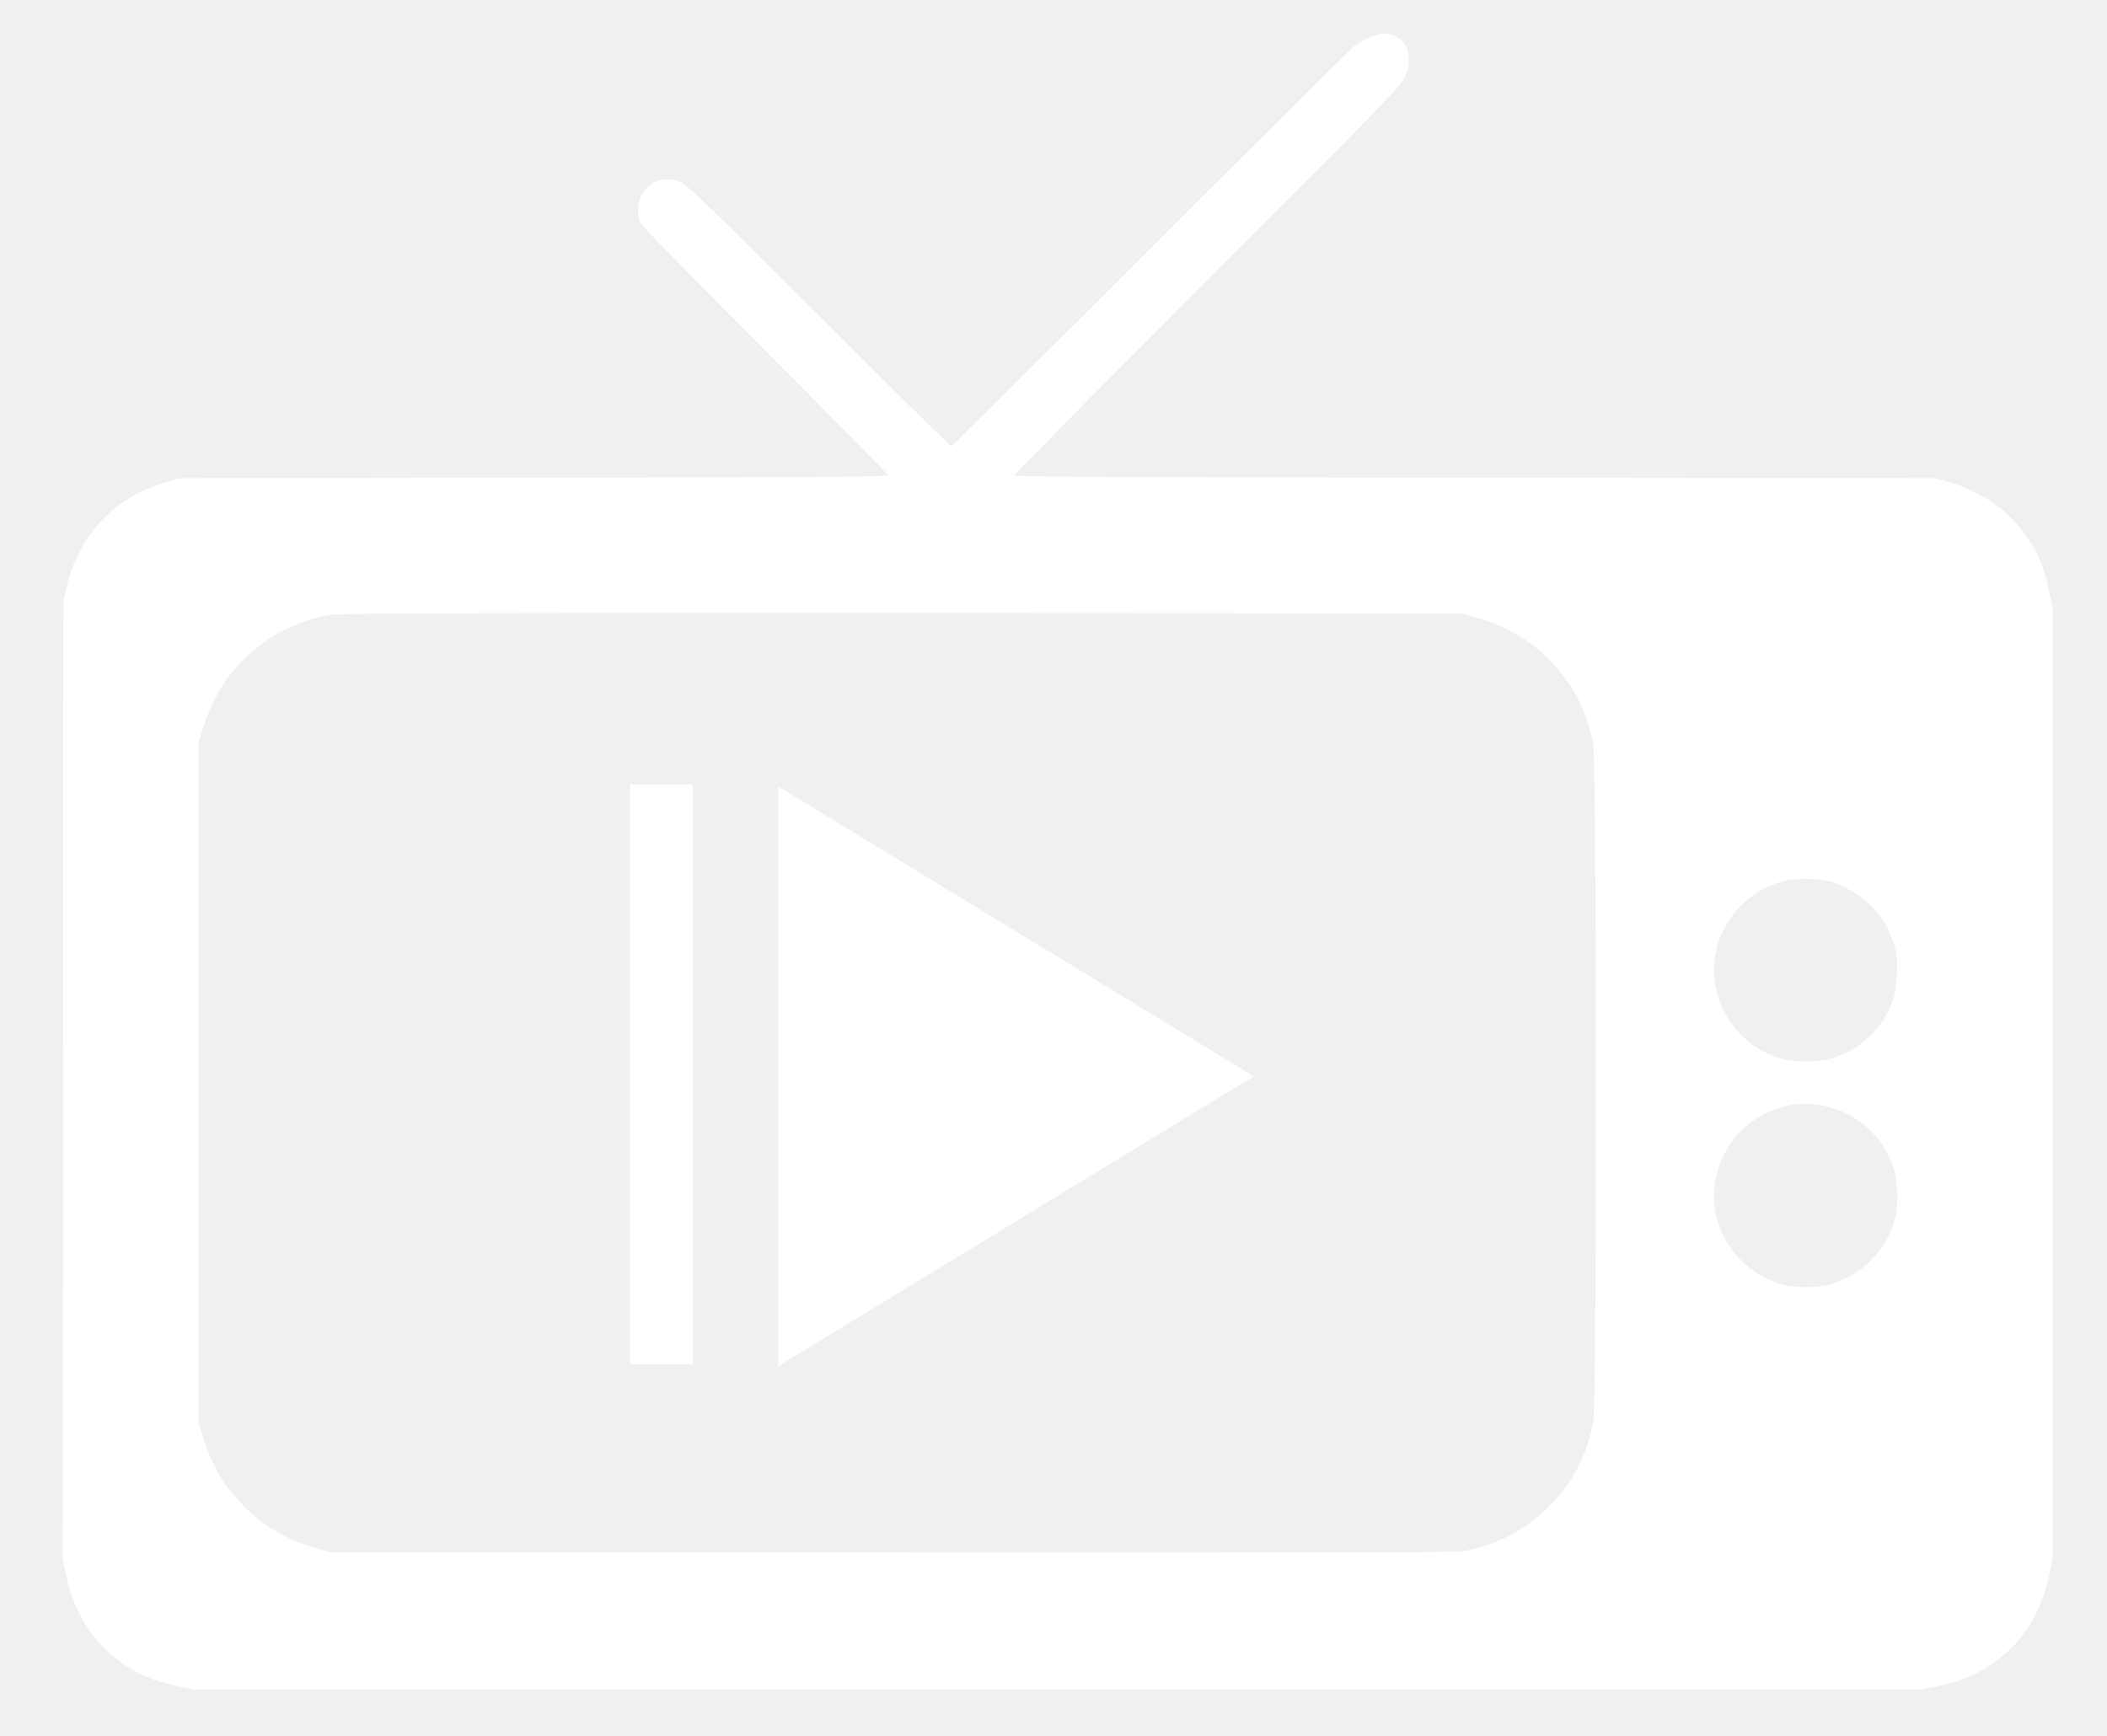
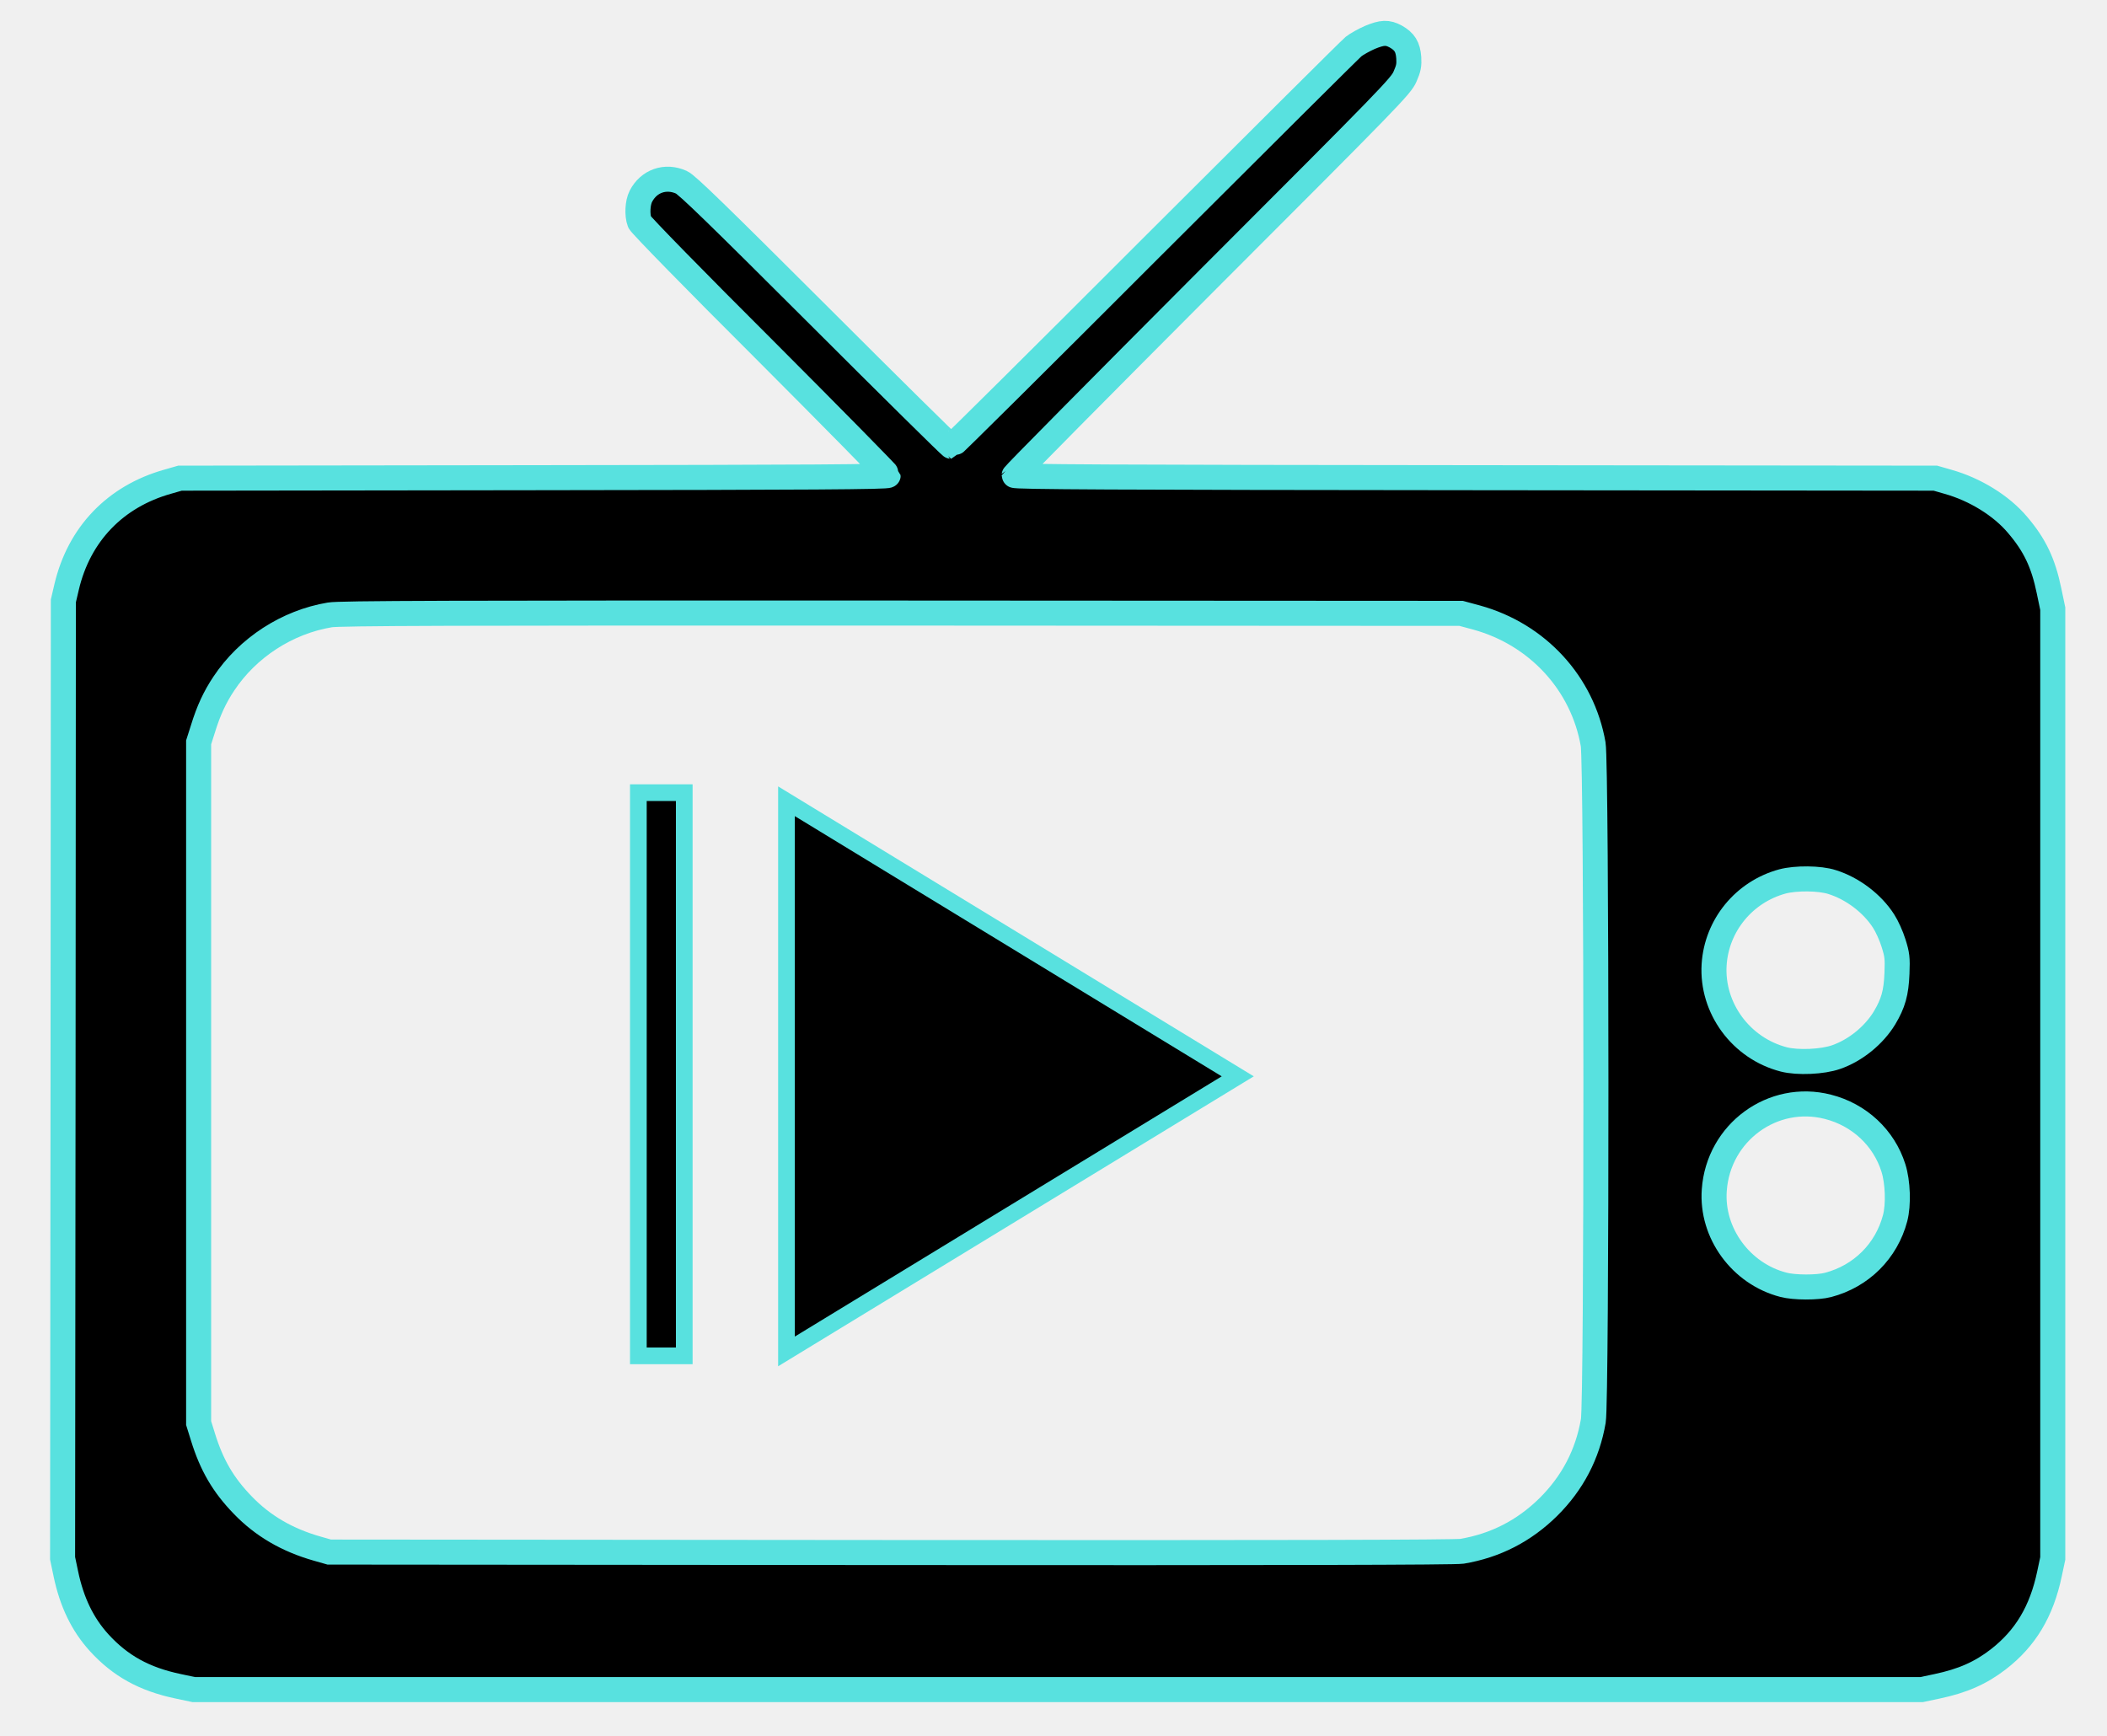
<svg xmlns="http://www.w3.org/2000/svg" width="505px" height="416px" viewBox="0 0 505 416" version="1.1">
  <g id="Favicon" stroke="none" stroke-width="1" fill="none" fill-rule="evenodd">
-     <g id="logo" transform="translate(15, 8)" fill="#FFFFFF">
-       <g id="tv" fill-rule="nonzero">
+     <g id="logo" transform="translate(15, 8)" fill="#000000" stroke="#58E1DF">
+       <g id="tv" fill-rule="nonzero" stroke-width="6">
        <g id="Group" transform="translate(238.5, 198.5) scale(-1, 1) rotate(-180) translate(-238.5, -198.5) translate(0, 0)">
          <path d="M313.329,396.033 C311.988,395.437 310.199,394.469 309.416,393.835 C308.634,393.202 286.722,371.372 260.673,345.37 C234.662,319.33 213.197,298.021 212.973,298.021 C212.787,298.021 198.514,312.103 181.297,329.314 C157.075,353.491 149.621,360.755 148.317,361.314 C144.516,363.027 140.491,361.649 138.591,357.924 C137.808,356.396 137.659,353.453 138.293,351.777 C138.479,351.181 151.708,337.658 168.292,321.118 C184.539,304.839 197.88,291.279 197.88,291.055 C197.88,290.683 179.583,290.571 113.027,290.496 L28.136,290.385 L25.154,289.528 C12.633,285.989 3.95,276.974 0.969,264.308 L0.186,260.955 L0.112,146.217 L0,31.479 L0.783,27.753 C2.199,20.973 4.77,15.646 8.757,11.25 C13.826,5.7 19.564,2.496 27.763,0.782 L31.452,2.27373675e-13 L238.5,2.27373675e-13 L445.548,2.27373675e-13 L449.237,0.782 C455.423,2.086 459.709,3.986 463.957,7.264 C470.479,12.331 474.317,18.738 476.217,27.753 L477,31.441 L477,145.285 L477,259.092 L476.106,263.376 C474.727,270.082 472.677,274.366 468.578,279.172 C464.702,283.791 458.367,287.702 451.846,289.528 L448.864,290.385 L338.484,290.496 C251.618,290.571 228.066,290.683 228.066,291.055 C228.066,291.279 248.934,312.364 274.387,337.882 C318.36,381.877 320.783,384.373 321.751,386.646 C322.609,388.583 322.758,389.402 322.646,391.19 C322.459,393.761 321.64,395.065 319.515,396.257 C317.578,397.3 316.311,397.263 313.329,396.033 Z M338.931,256.969 C353.502,252.946 364.309,241.211 366.843,226.608 C367.7,221.765 367.737,69.215 366.88,64.41 C365.501,56.363 361.886,49.509 356.11,43.772 C350.297,38.035 343.403,34.496 335.391,33.155 C333.676,32.894 293.355,32.782 198.439,32.857 L63.911,32.969 L61.041,33.788 C53.812,35.837 47.961,39.264 43.191,44.219 C38.495,49.062 35.738,53.793 33.651,60.536 L32.607,63.888 L32.607,145.472 L32.607,227.055 L33.651,230.333 C34.992,234.692 36.483,237.896 38.644,241.137 C44.383,249.779 53.812,255.889 64.022,257.602 C66.333,258.012 92.605,258.087 201.048,258.049 L335.204,257.975 L338.931,256.969 Z M424.12,193.565 C429.002,192.038 433.735,188.461 436.455,184.215 C437.238,183.022 438.318,180.638 438.84,178.925 C439.697,176.205 439.809,175.386 439.66,171.66 C439.474,167.004 438.765,164.508 436.679,161.006 C434.145,156.834 429.71,153.22 425.089,151.618 C421.847,150.464 415.81,150.203 412.53,151.06 C402.282,153.705 395.202,163.353 395.835,173.747 C396.432,183.209 403.028,191.218 412.195,193.714 C415.4,194.571 421.176,194.534 424.12,193.565 Z M423.114,139.698 C430.604,137.798 436.53,132.284 438.803,125.057 C439.883,121.667 440.07,116.228 439.213,112.987 C437.126,105.09 431.089,99.092 423.151,97.006 C420.654,96.335 415.065,96.335 412.419,97.043 C402.245,99.688 395.127,109.448 395.873,119.73 C396.842,133.551 409.885,143.088 423.114,139.698 Z" id="Shape" />
        </g>
      </g>
-       <g id="play" transform="translate(136, 180)">
-         <polygon id="Triangle" transform="translate(92.5, 70) rotate(90) translate(-92.5, -70) " points="92.5 13 162 127 23 127" />
-         <rect id="Rectangle" x="0" y="0" width="15" height="139" />
+       <g id="play" transform="translate(136, 180)" stroke-width="4">
+         <path d="M92.5,16.842 L158.438,125 L26.562,125 L92.5,16.842 Z" id="Triangle" transform="translate(92.5, 70) rotate(90) translate(-92.5, -70) " />
+         <rect id="Rectangle" x="2" y="2" width="11" height="135" />
      </g>
    </g>
  </g>
</svg>
